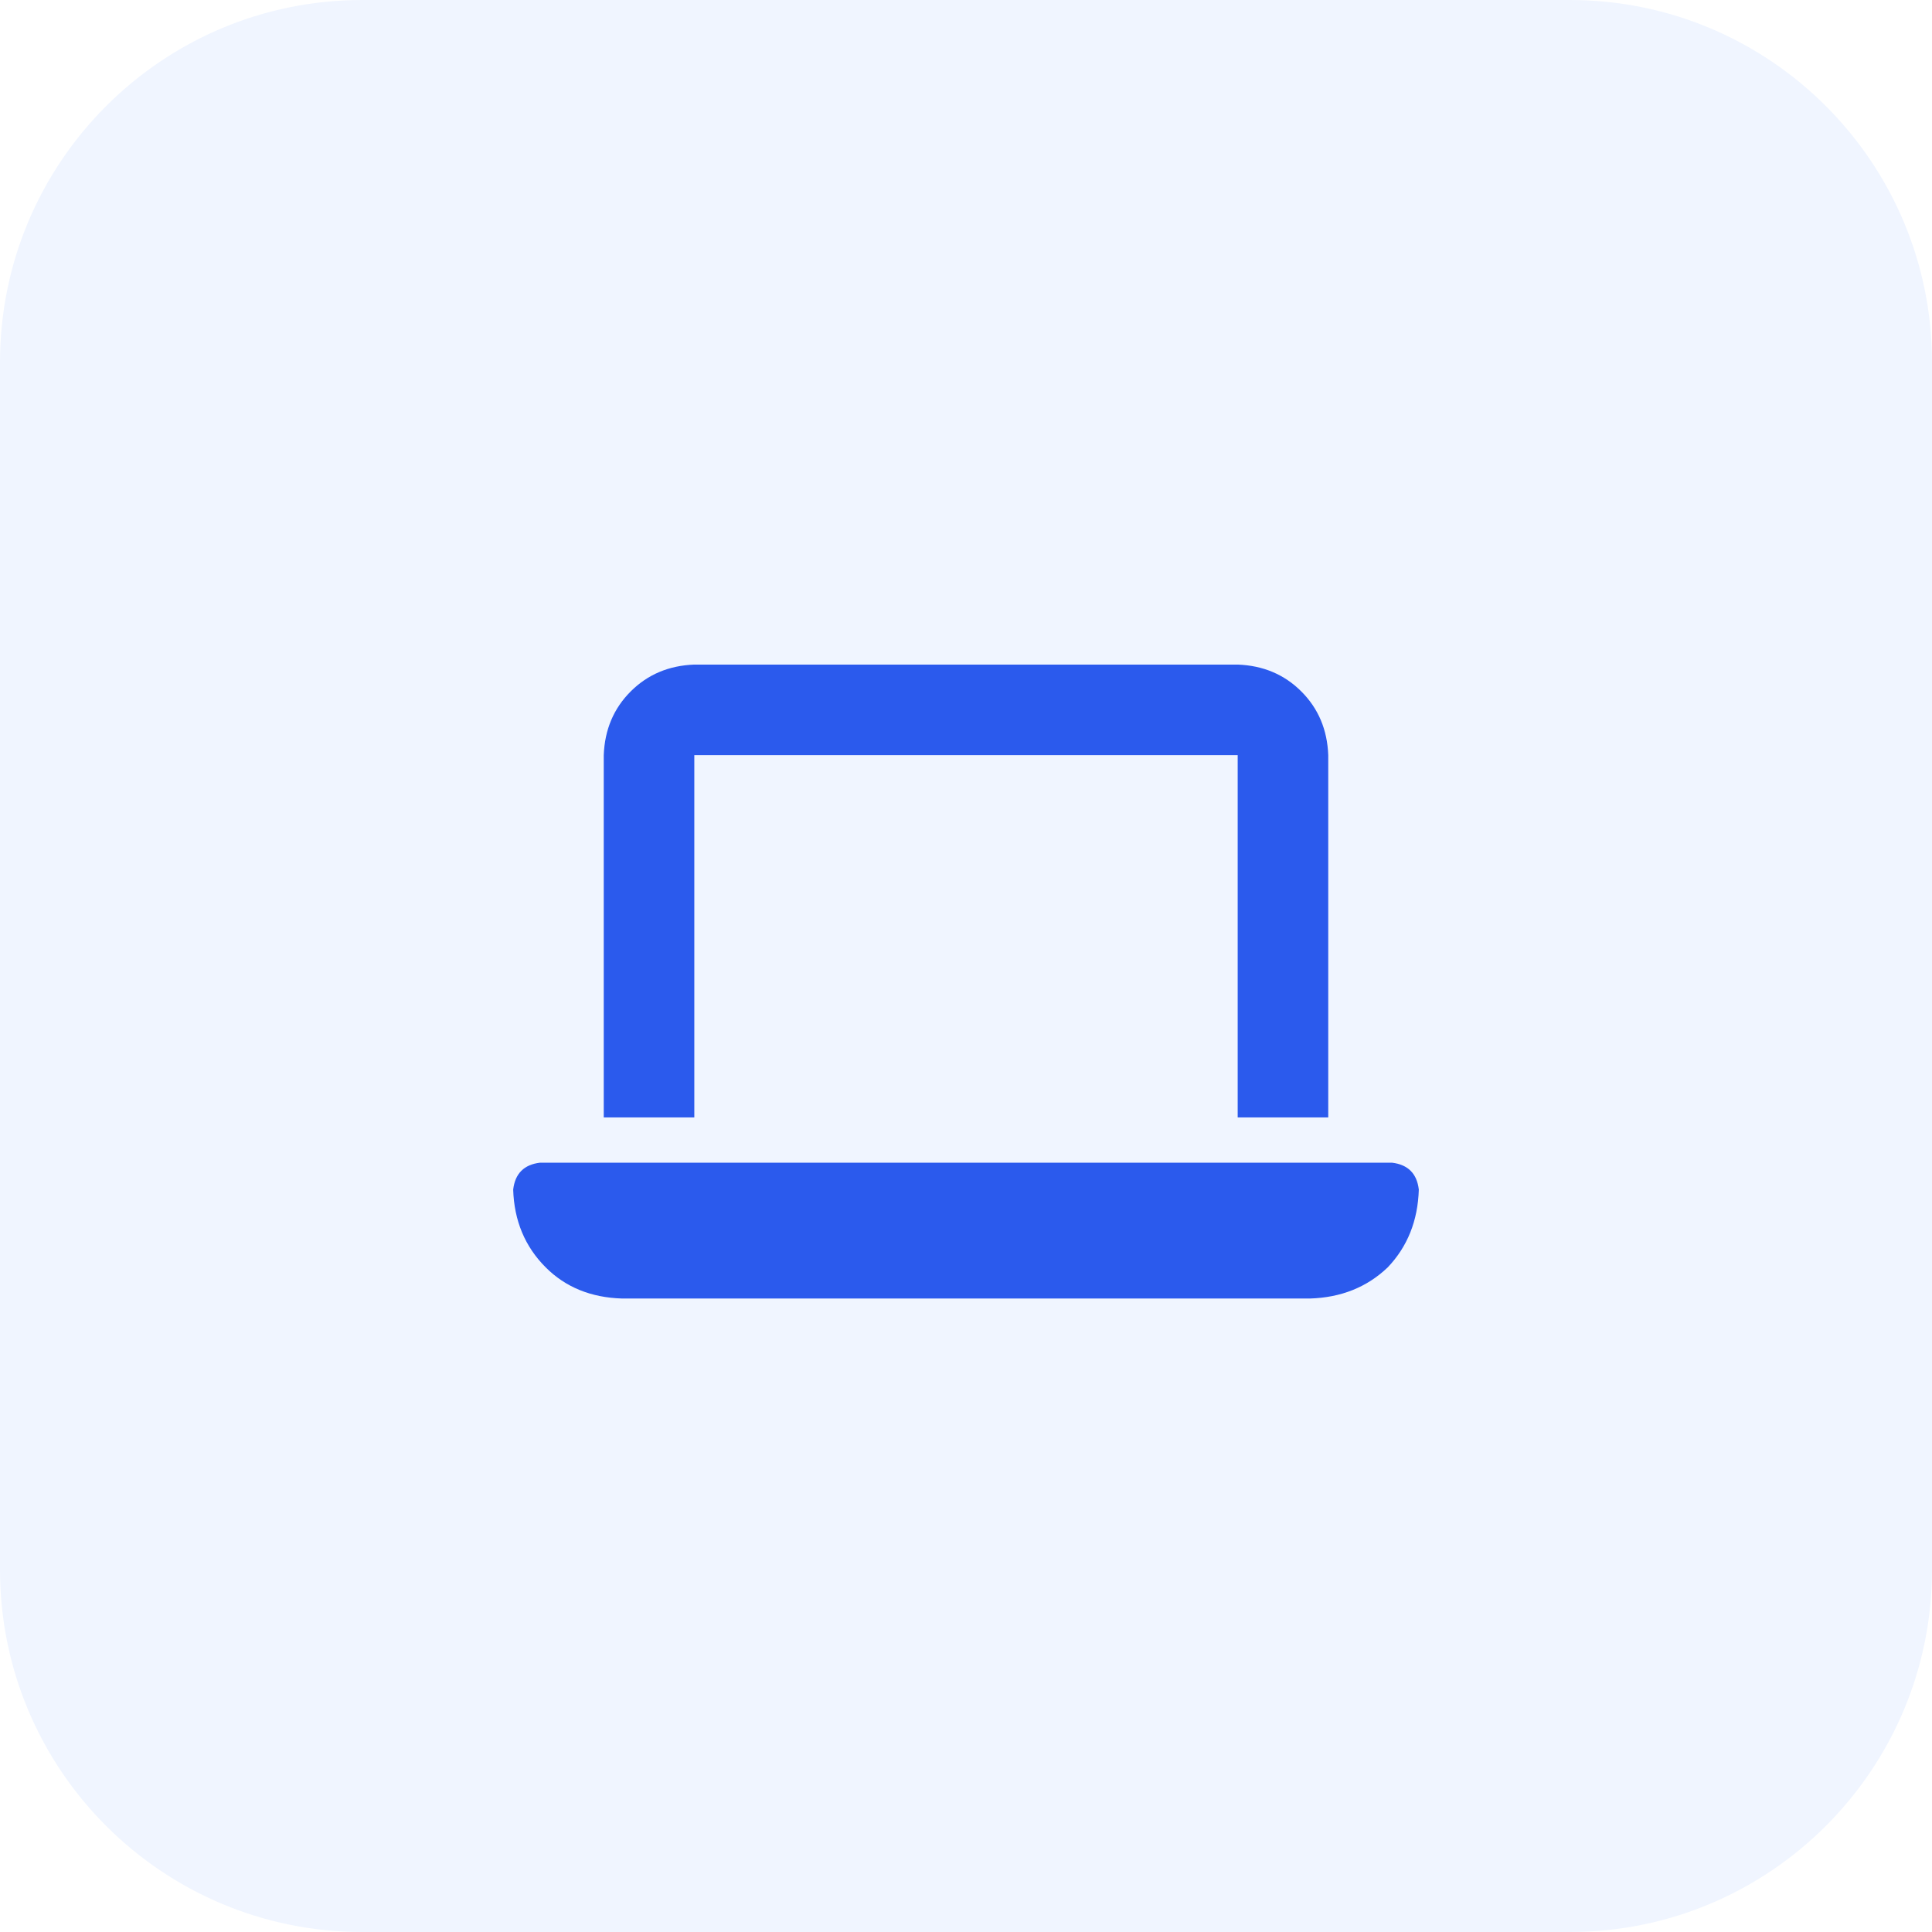
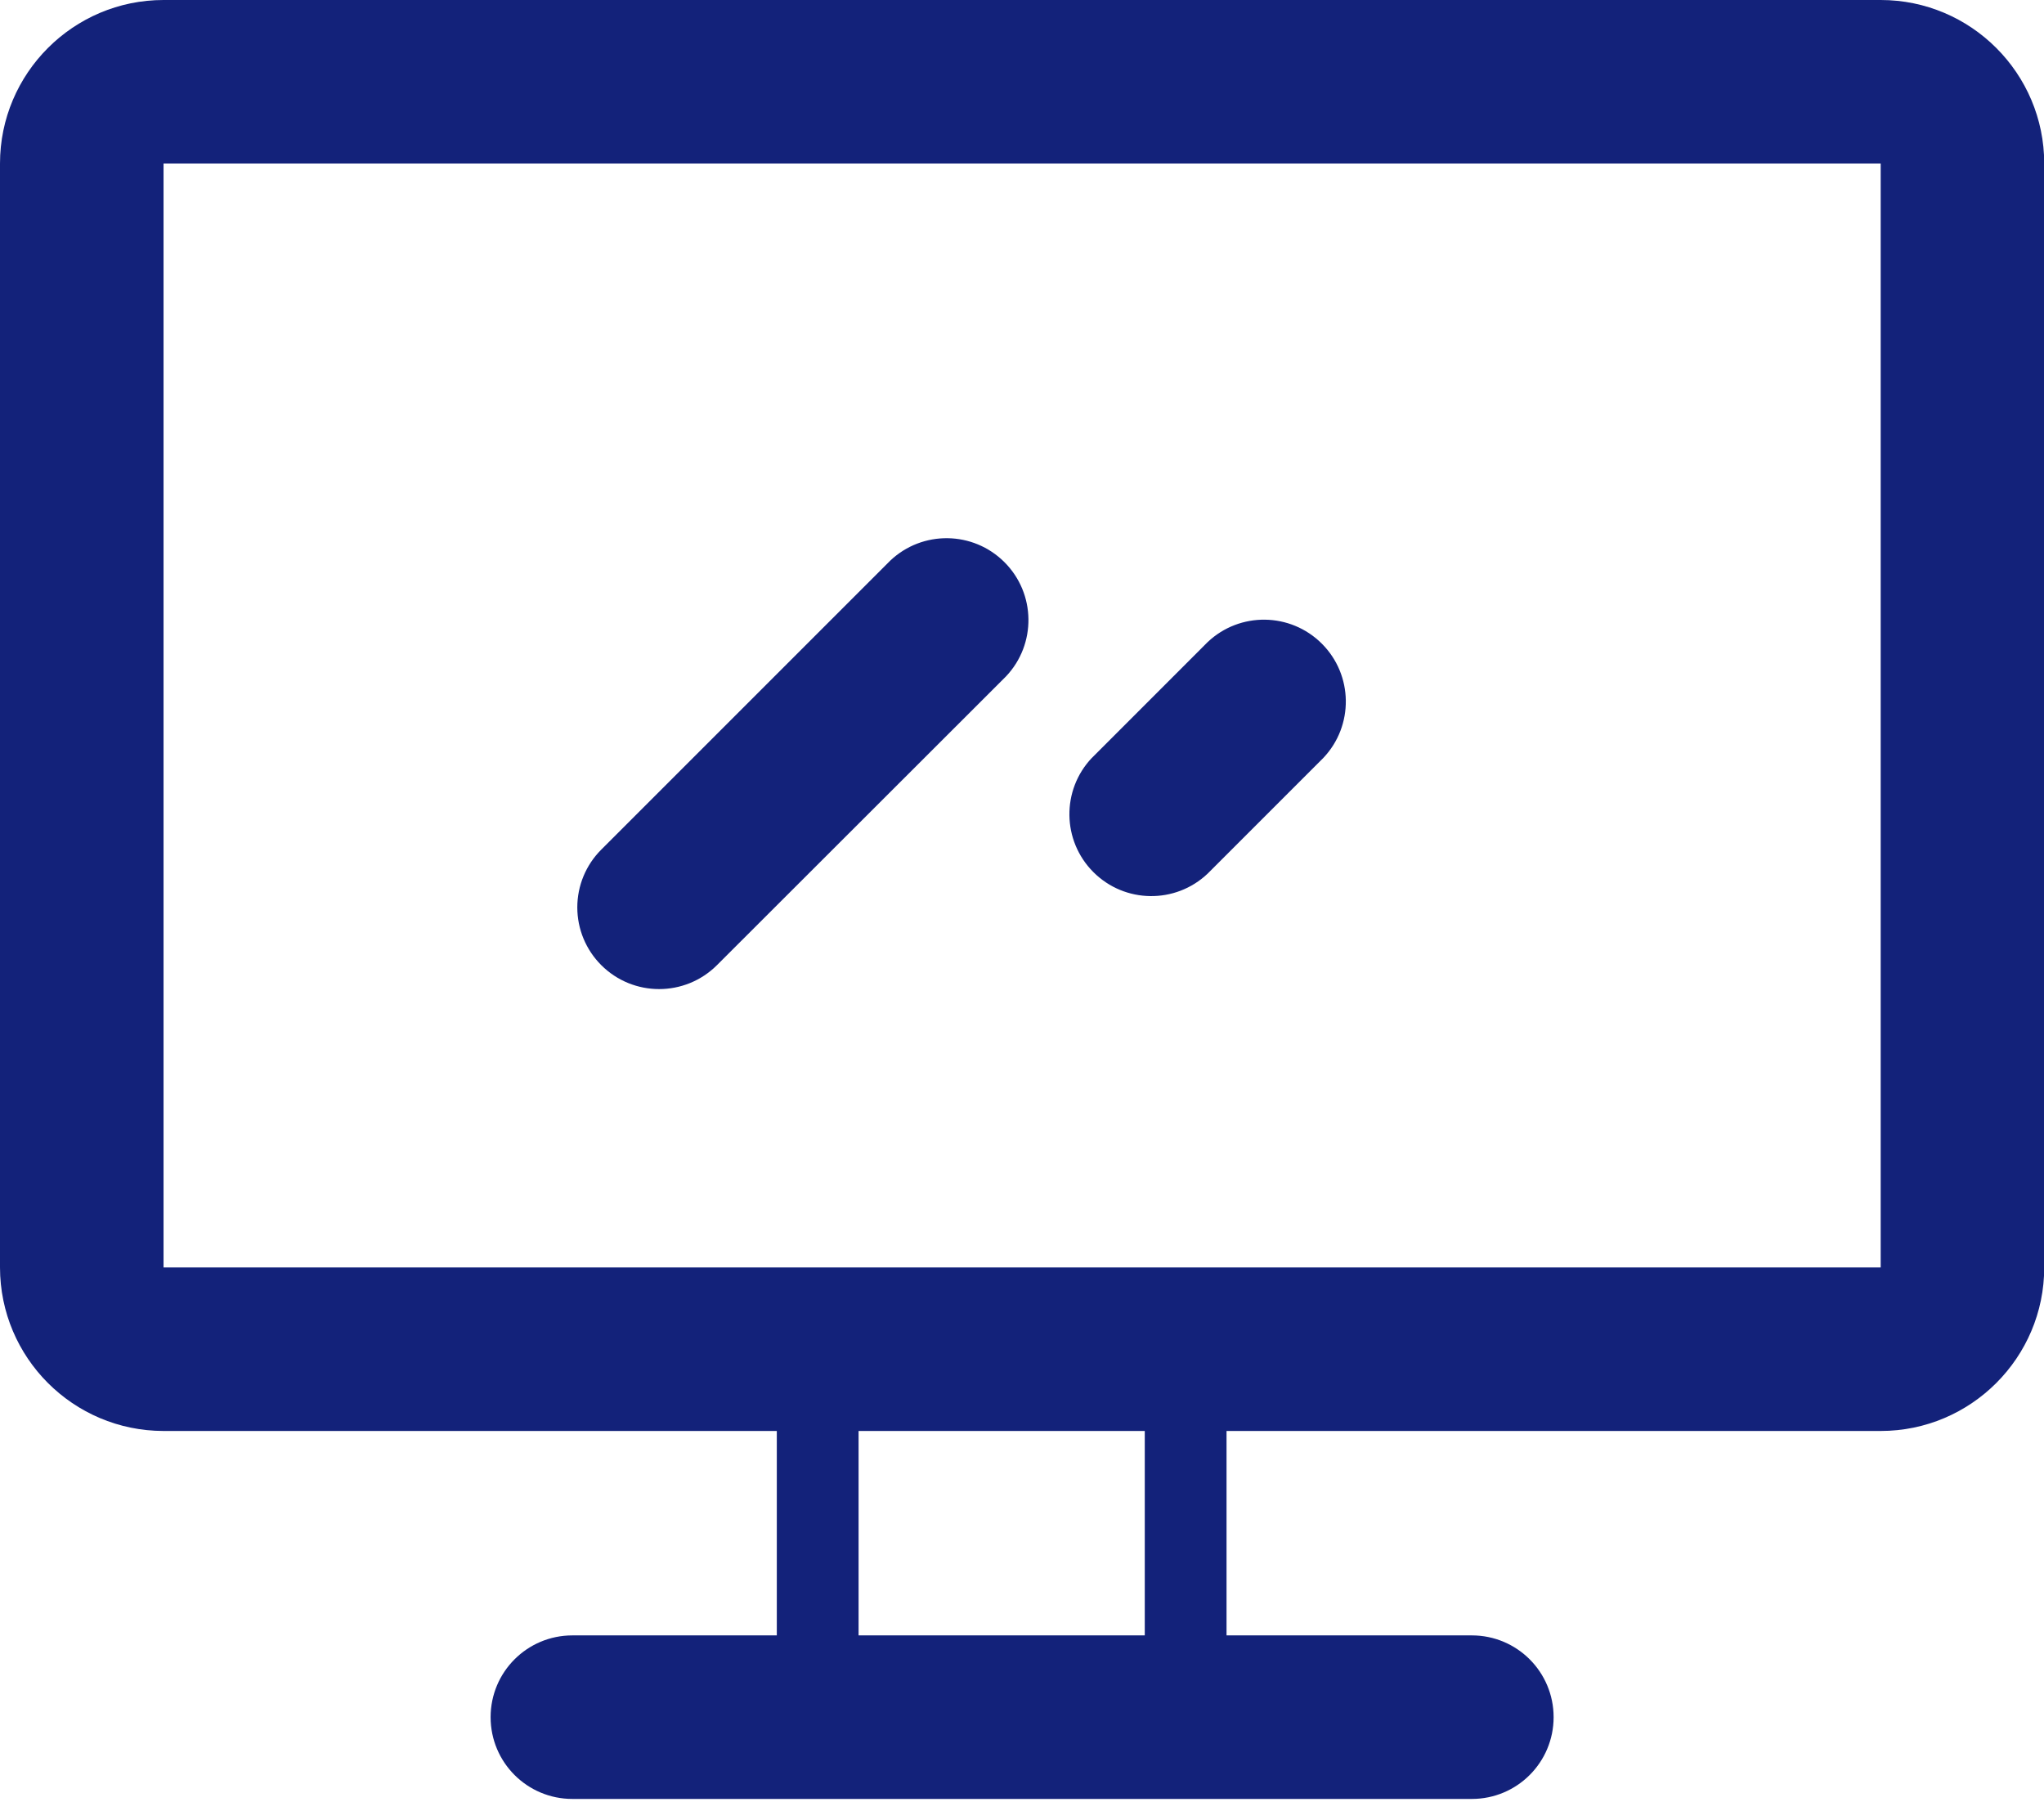
- <svg xmlns="http://www.w3.org/2000/svg" fill="none" version="1.1" width="64" height="64" viewBox="0 0 64 64">
-   <defs>
-     <clipPath id="master_svg0_5_1683">
-       <rect x="17" y="20" width="30" height="24" rx="0" />
-     </clipPath>
-   </defs>
-   <g>
-     <rect x="0" y="0" width="64" height="64" rx="12" fill="#F0F5FF" fill-opacity="1" style="mix-blend-mode:passthrough" />
-     <g clip-path="url(#master_svg0_5_1683)">
-       <g transform="matrix(1,0,0,-1,0,86.03125)">
-         <g>
-           <path d="M23,64.016Q21.734,63.969,20.891,63.125Q20.047,62.281,20,61.016L20,49.016L23,49.016L23,61.016L41,61.016L41,49.016L44,49.016L44,61.016Q43.953,62.281,43.109,63.125Q42.266,63.969,41,64.016L23,64.016ZM17.891,47.516Q17.094,47.422,17,46.625Q17.047,45.078,18.078,44.047Q19.062,43.062,20.609,43.016L43.391,43.016Q44.938,43.062,45.969,44.047Q46.953,45.078,47,46.625Q46.906,47.422,46.109,47.516L17.891,47.516Z" fill="#2B5AED" fill-opacity="1" style="mix-blend-mode:passthrough" />
-         </g>
-       </g>
-     </g>
-   </g>
+ <svg xmlns="http://www.w3.org/2000/svg" t="1752828907226" class="icon" viewBox="0 0 1156 1024" version="1.1" p-id="11660" width="225.781" height="200">
+   <path d="M693.677 924.903h138.735c25.567 0 46.245 20.678 46.245 46.245 0 25.567-20.678 46.245-46.245 46.245H323.716c-25.567 0-46.245-20.678-46.245-46.245 0-25.567 20.678-46.245 46.245-46.245h115.613v-115.613H92.49A92.589 92.589 0 0 1 0 716.8V92.49C0 41.489 41.489 0 92.49 0h971.148C1114.641 0 1156.129 41.489 1156.129 92.49v624.31c0 51.002-41.489 92.49-92.49 92.49H693.677V924.903z m-46.245 0v-115.613h-161.858V924.903h161.858zM92.49 92.49v624.31h971.148V92.49H92.49z" fill="#13227a" p-id="11661" />
+   <path d="M340.034 480.52l163.444-163.444a46.311 46.311 0 0 1 65.47 65.47l-163.444 163.278a46.311 46.311 0 0 1-65.47 0 46.146 46.146 0 0 1 0-65.305z m277.471-51.861l65.47-65.503a46.311 46.311 0 0 1 65.47 65.47l-65.47 65.47a46.311 46.311 0 0 1-65.47-65.47z" fill="#13227a" p-id="11662" />
</svg>
